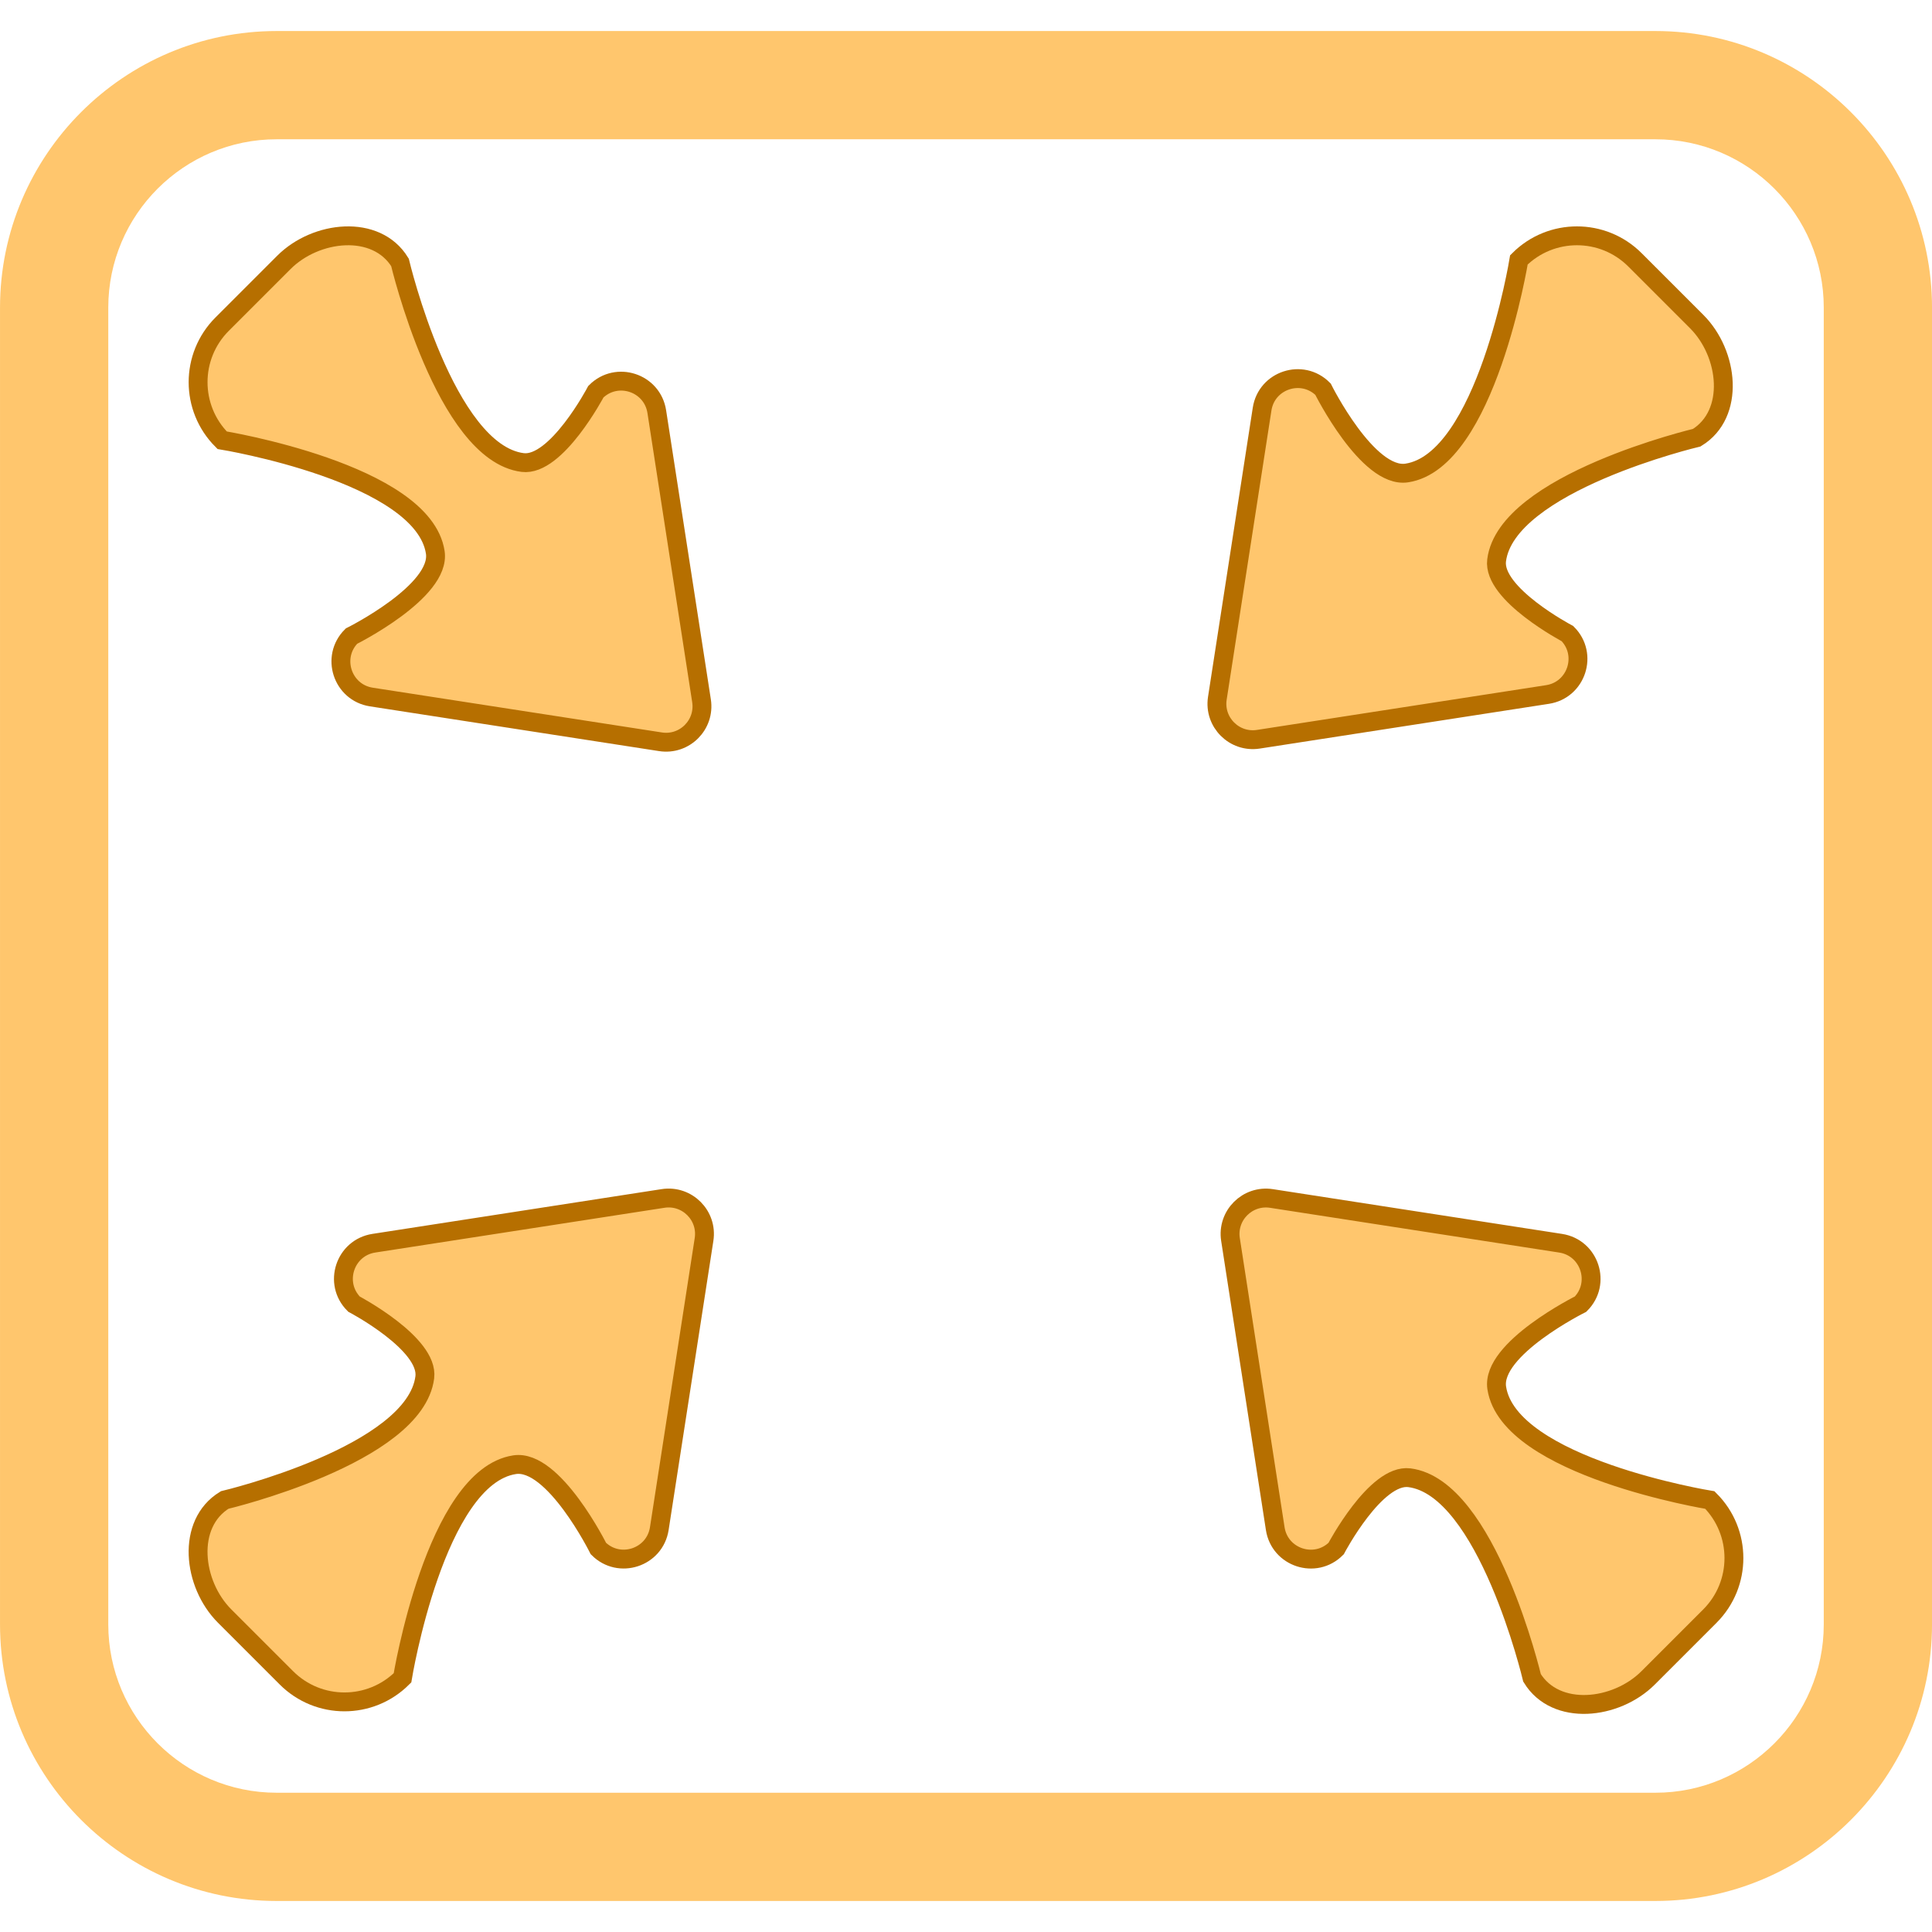
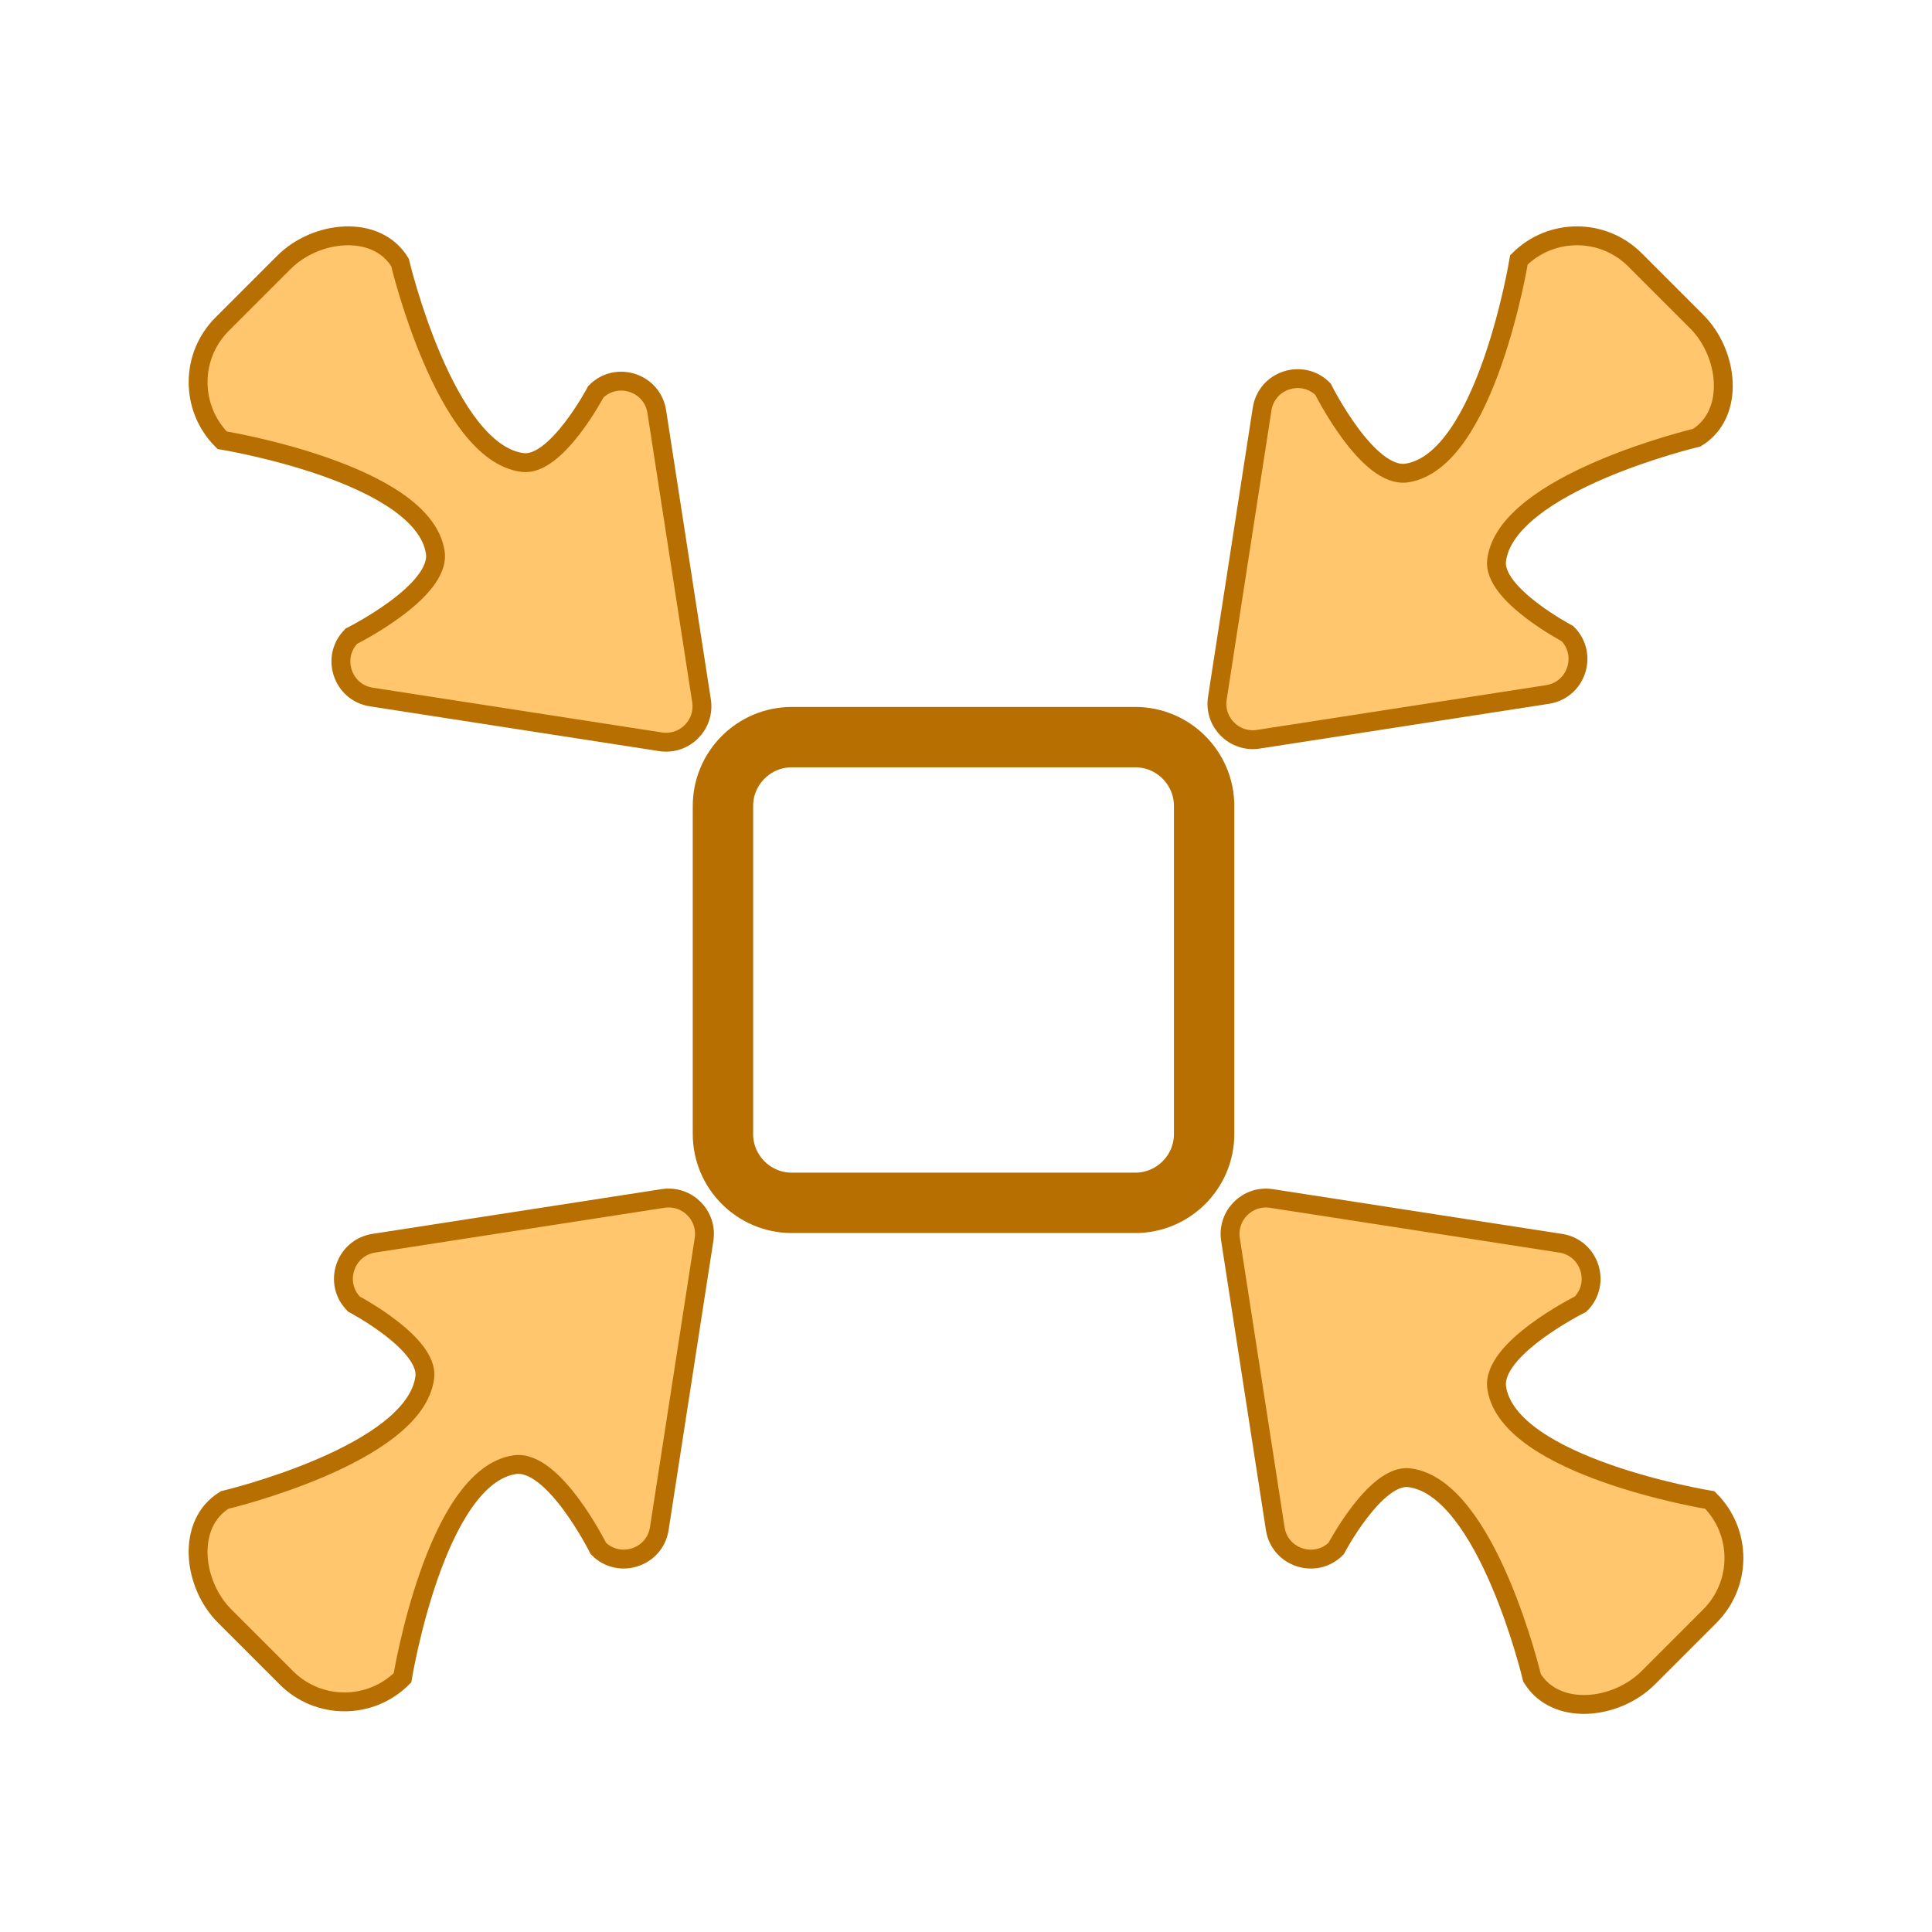
<svg xmlns="http://www.w3.org/2000/svg" enable-background="new 0 0 512.001 512.001" version="1.1" viewBox="0 0 512 512">
-   <path d="m438.7 503.78h-365.39c-40.421 0-73.305-32.884-73.305-73.304v-348.95c0-40.42 32.884-73.304 73.305-73.304h365.39c40.42 0 73.305 32.884 73.305 73.305v348.95c-1e-3 40.418-32.885 73.302-73.306 73.302zm-365.39-466.87c-24.602 0-44.616 20.016-44.616 44.616v348.95c0 24.6 20.014 44.616 44.616 44.616h365.39c24.602 0 44.616-20.014 44.616-44.616v-348.95c0-24.6-20.014-44.616-44.616-44.616h-365.39z" fill="#ffc66d" />
+   <path d="m300.85 318.77h-91.004c-10.067 0-18.257-8.19-18.257-18.257v-86.909c0-10.067 8.19-18.257 18.257-18.257h91.004c10.067 0 18.257 8.19 18.257 18.257v86.909c-2.5e-4 10.066-8.19 18.257-18.258 18.257z" fill="none" stroke="#b66f00" stroke-width="16" />
  <g fill="#ffc66d" stroke="#b66f00" stroke-width="5">
    <path d="m98.414 184.72 76.634 11.86c6.363 0.985 11.848-4.5 10.864-10.864l-11.86-76.634c-1.192-7.701-10.628-10.787-16.139-5.276 0 0-10.48 19.9-19.407 18.767-20.571-2.609-32.508-53.038-32.508-53.038-6.278-10.243-22.266-8.495-30.761-1e-5l-16.368 16.368c-8.495 8.495-8.495 22.266 0 30.761 0 0 53.298 8.684 56.484 29.72 1.567 10.35-22.215 22.196-22.215 22.196-5.509 5.512-2.425 14.948 5.276 16.14z" />
    <path d="m413.59 329.47-76.634-11.86c-6.363-0.985-11.848 4.5-10.864 10.864l11.86 76.634c1.192 7.701 10.628 10.787 16.139 5.276 0 0 10.48-19.9 19.407-18.767 20.571 2.609 32.508 53.038 32.508 53.038 6.278 10.243 22.266 8.495 30.761 1e-5l16.368-16.368c8.495-8.495 8.495-22.266 0-30.761 0 0-53.298-8.684-56.484-29.72-1.567-10.35 22.215-22.196 22.215-22.196 5.509-5.512 2.425-14.948-5.276-16.14z" />
    <path d="m334.47 108.41-11.86 76.634c-0.985 6.363 4.5 11.848 10.864 10.864l76.634-11.86c7.701-1.192 10.787-10.628 5.276-16.139 0 0-19.9-10.48-18.767-19.407 2.609-20.571 53.038-32.508 53.038-32.508 10.243-6.278 8.495-22.266 1e-5 -30.761l-16.368-16.368c-8.495-8.495-22.266-8.495-30.761 0 0 0-8.684 53.298-29.72 56.484-10.35 1.567-22.196-22.215-22.196-22.215-5.512-5.509-14.948-2.425-16.14 5.276z" />
    <path d="m174.72 405.1 11.86-76.634c0.985-6.363-4.5-11.848-10.864-10.864l-76.634 11.86c-7.701 1.192-10.787 10.628-5.276 16.139 0 0 19.9 10.48 18.767 19.407-2.609 20.571-53.038 32.508-53.038 32.508-10.243 6.278-8.495 22.266-1e-5 30.761l16.368 16.368c8.495 8.495 22.266 8.495 30.761 0 0 0 8.684-53.298 29.72-56.484 10.35-1.567 22.196 22.215 22.196 22.215 5.512 5.509 14.948 2.425 16.14-5.276z" />
  </g>
</svg>
